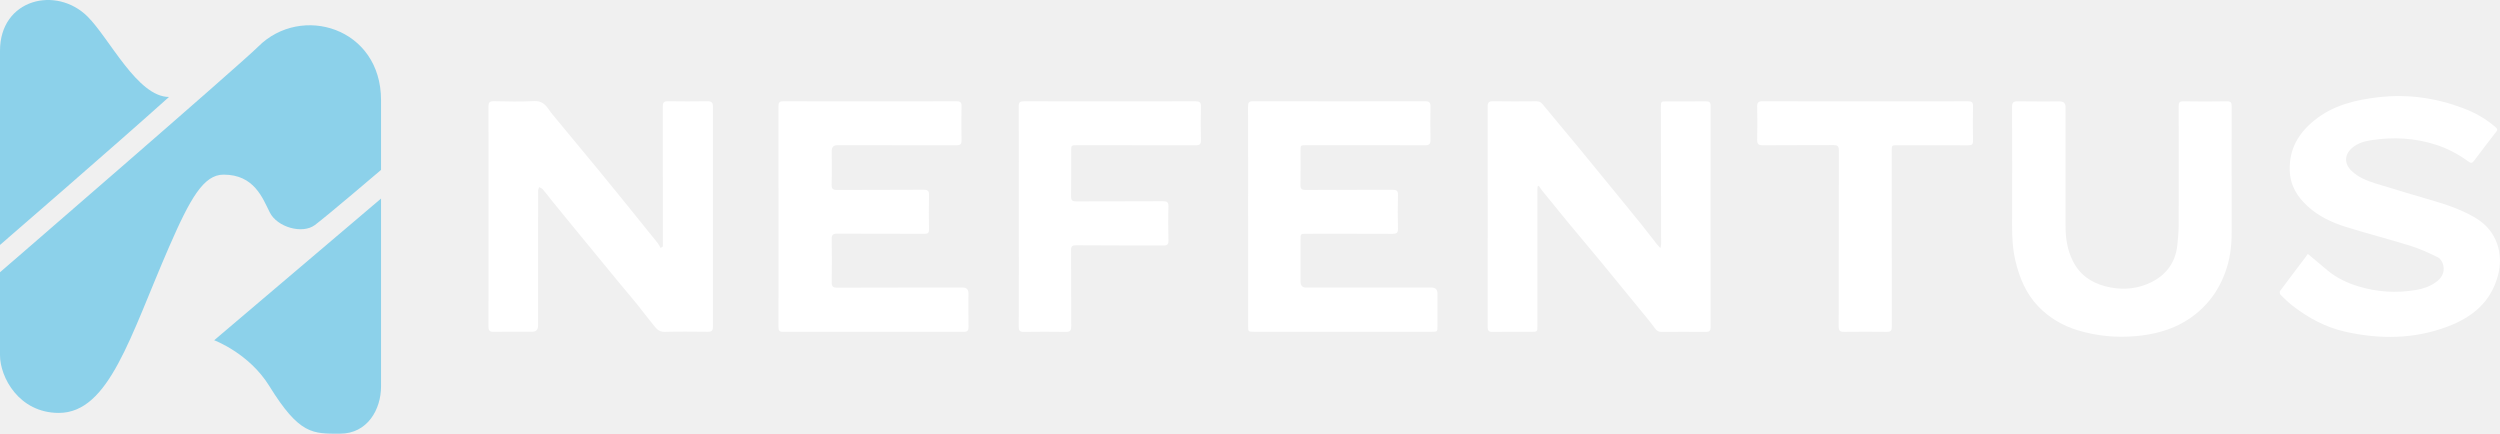
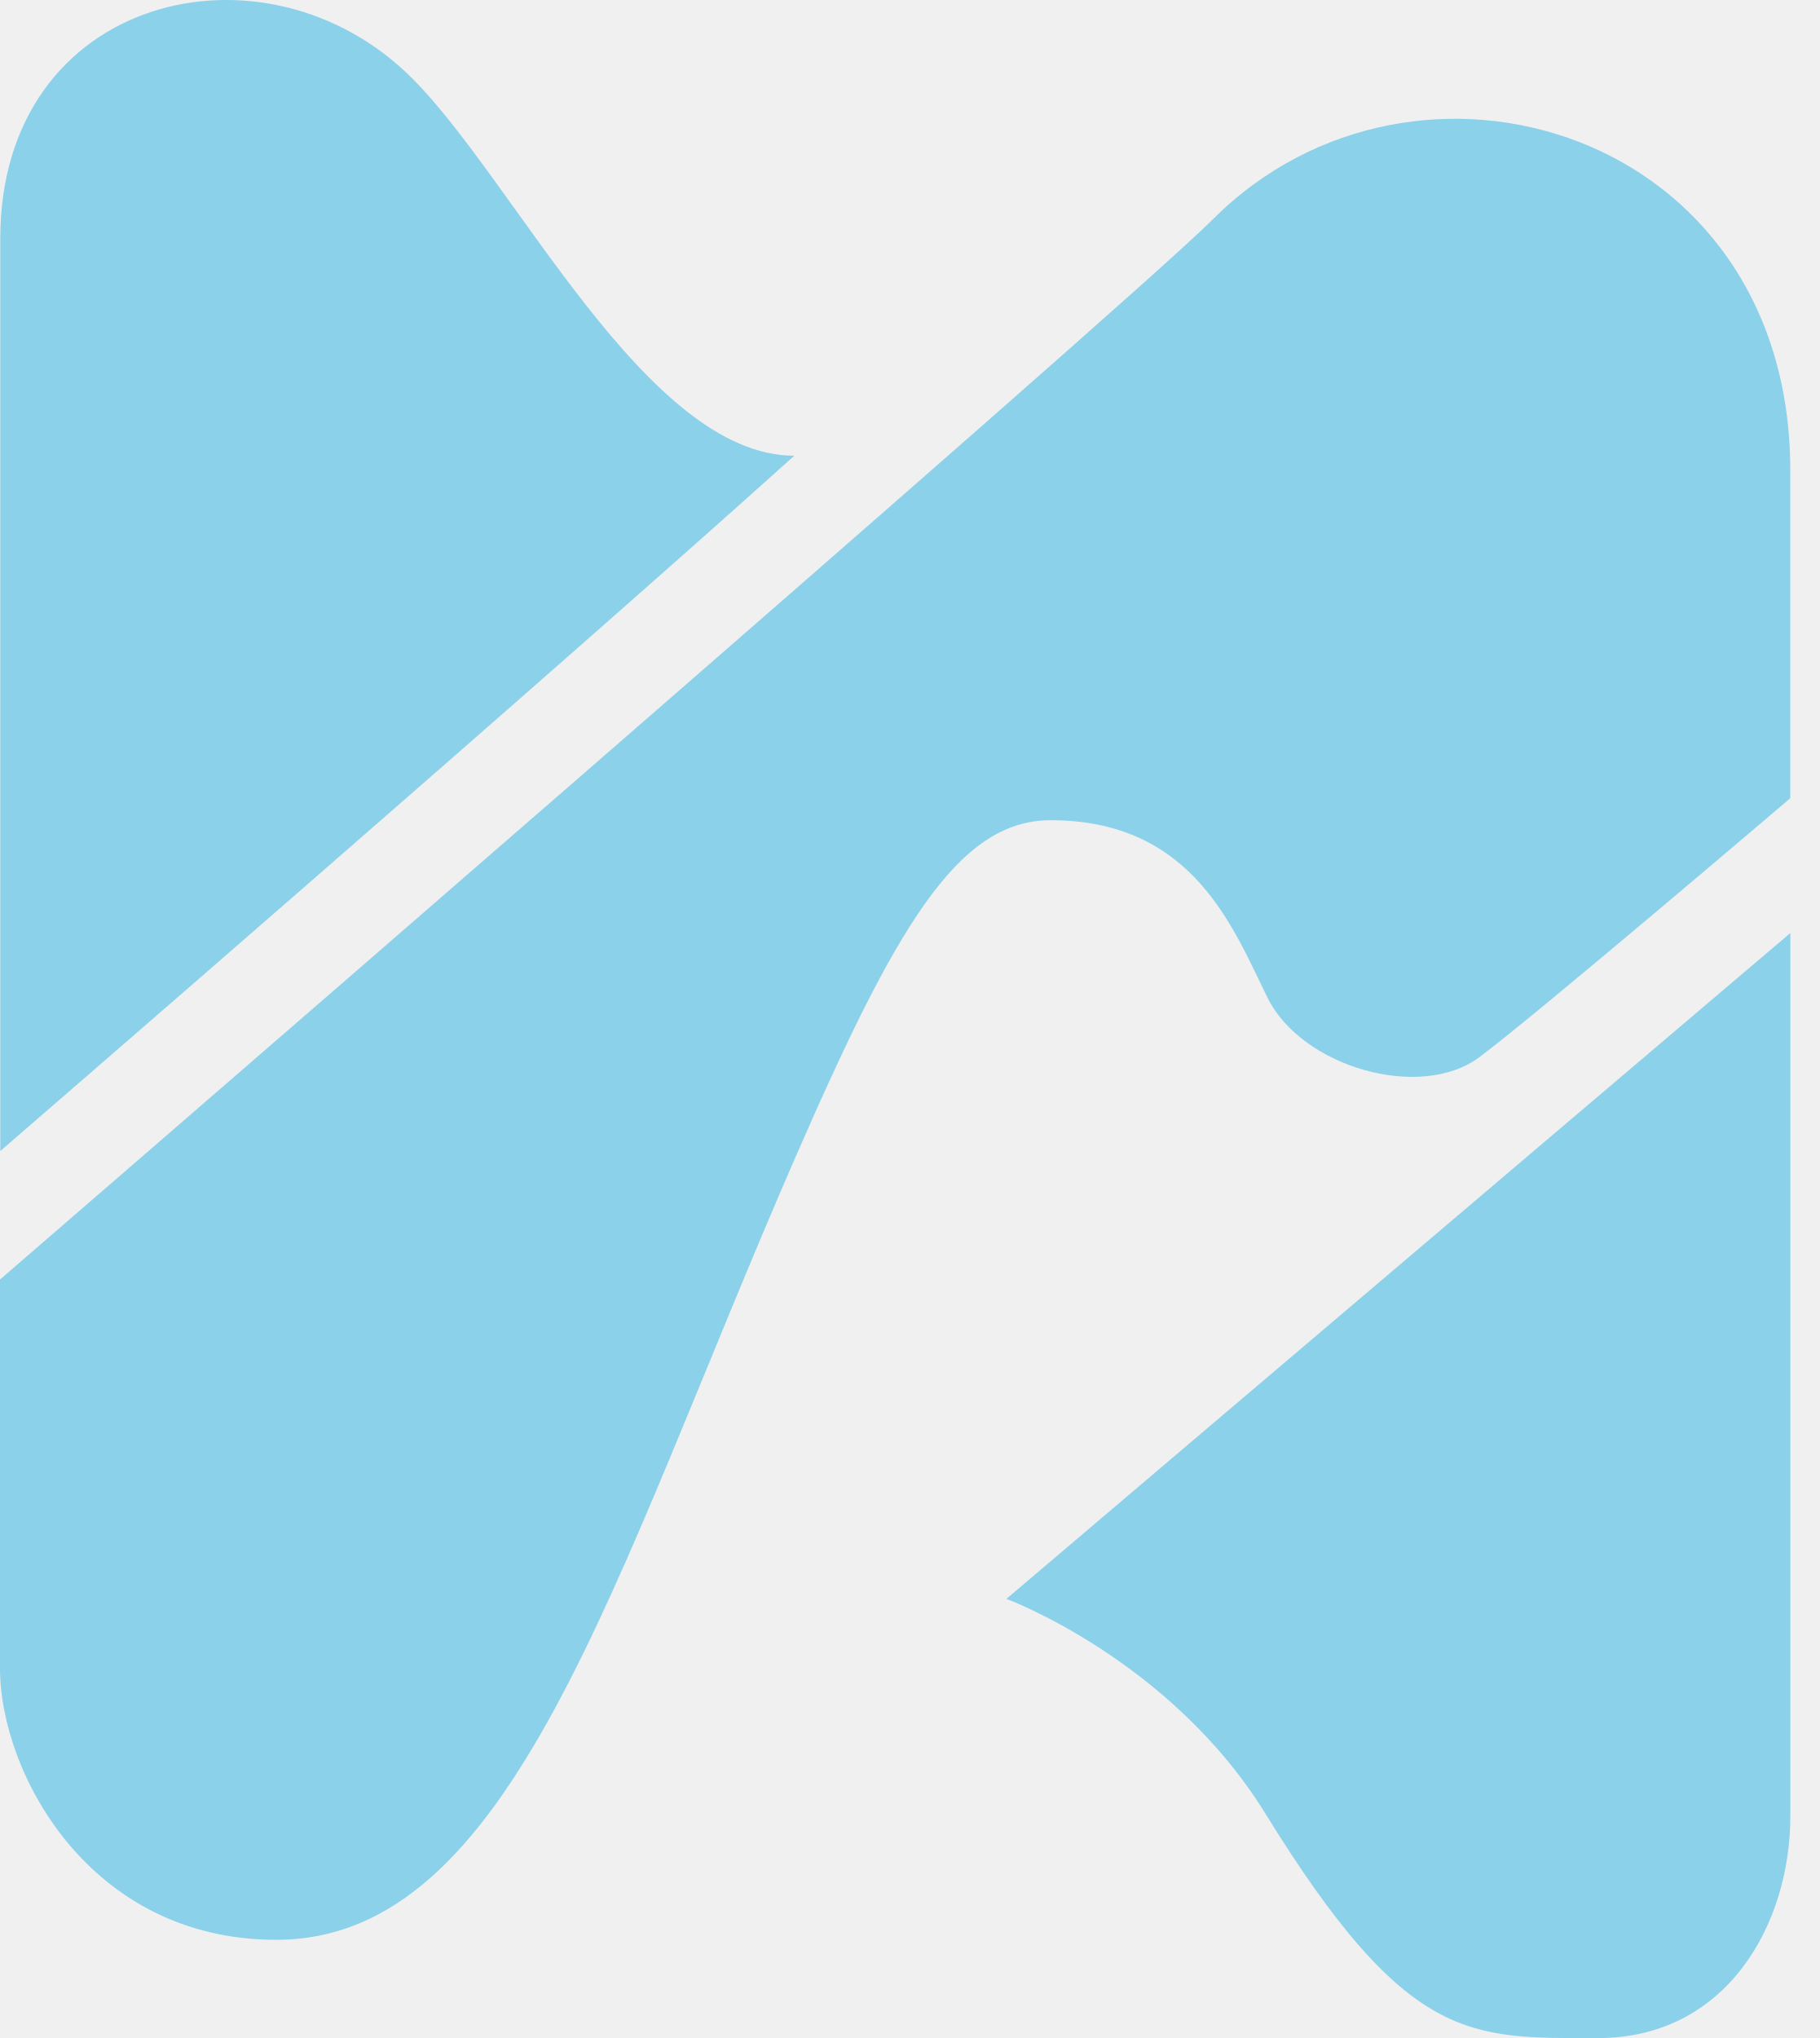
- <svg xmlns="http://www.w3.org/2000/svg" id="Ebene_2" data-name="Ebene 2" viewBox="0 0 688.71 119.47">
-   <defs>
-     <style>
-       .cls-1 {
-         fill: #fff;
-       }
- 
-       .cls-2 {
-         fill: #8cd1ea;
-       }
-     </style>
-   </defs>
-   <g id="Ebene_1-2" data-name="Ebene 1">
-     <g>
-       <path class="cls-1" d="m182.61,67.87c0-.43,0-.85,0-1.28,0-12.42.01-24.84-.02-37.25,0-1.1.31-1.46,1.42-1.45,3.64.06,7.28.05,10.91,0,1.09-.01,1.48.36,1.48,1.45-.02,20.24-.02,40.49,0,60.73,0,.99-.37,1.34-1.34,1.33-4-.03-8-.09-11.99.02-1.81.05-2.49-1.24-3.38-2.3-1.48-1.77-2.83-3.64-4.29-5.43-1.61-1.98-3.28-3.91-4.9-5.88-3.88-4.71-7.75-9.42-11.61-14.13-2.3-2.8-4.59-5.61-6.88-8.42-.83-1.02-1.6-2.08-2.46-3.08-.25-.3-.69-.43-1.04-.64-.09.36-.27.72-.27,1.08-.01,12.38-.01,24.76-.01,37.13q0,1.64-1.66,1.64c-3.52,0-7.04-.03-10.55.02-1.09.02-1.45-.31-1.45-1.44.03-20.2.03-40.41,0-60.61,0-1.17.35-1.5,1.5-1.48,3.68.07,7.36.17,11.03-.03,2.03-.11,3.09.85,4.07,2.29.33.49.69.97,1.07,1.43,4.27,5.16,8.54,10.31,12.81,15.48,2.31,2.8,4.59,5.61,6.87,8.43,3.08,3.81,6.16,7.62,9.23,11.44.34.42.57.93.85,1.41.21-.15.42-.31.63-.46Z" />
-       <path class="cls-1" d="m423.59,51.34c-.02.27-.06.53-.06.8,0,12.58,0,25.16,0,37.74,0,1.46-.05,1.53-1.57,1.53-3.6,0-7.2-.03-10.79.02-1.06.01-1.35-.34-1.35-1.39.03-20.21.03-40.41,0-60.62,0-1.24.36-1.55,1.56-1.53,3.96.07,7.92.04,11.87.01.75,0,1.23.22,1.72.82,3.11,3.79,6.28,7.53,9.4,11.31,3.63,4.39,7.23,8.81,10.83,13.22,2.27,2.78,4.54,5.55,6.79,8.34,1.5,1.86,2.94,3.76,4.42,5.64.26.33.57.63,1,1.12.1-.48.2-.72.2-.97-.02-12.62-.04-25.24-.06-37.85,0-1.58.02-1.6,1.61-1.6,3.6,0,7.2.03,10.79-.02.99-.01,1.3.3,1.3,1.31-.03,20.29-.03,40.57,0,60.86,0,.98-.29,1.36-1.29,1.35-4.08-.03-8.16-.02-12.23,0-.79,0-1.29-.27-1.78-.94-1.19-1.64-2.5-3.2-3.79-4.77-3.68-4.5-7.36-9.01-11.06-13.5-3.02-3.66-6.08-7.28-9.11-10.93-2.33-2.82-4.64-5.67-6.95-8.52-.41-.5-.76-1.05-1.13-1.58-.11.06-.22.11-.33.17Z" />
-       <path class="cls-1" d="m635.78,69.95c1.99,1.67,3.72,3.13,5.46,4.58,2.5,2.07,5.4,3.43,8.46,4.36,5.2,1.58,10.52,1.91,15.89.99,1.94-.33,3.78-.95,5.42-2.12,1.67-1.18,2.52-2.74,2.07-4.72-.18-.81-.78-1.81-1.48-2.15-2.46-1.21-4.98-2.37-7.58-3.18-5.91-1.84-11.91-3.37-17.82-5.21-3.87-1.21-7.55-2.97-10.55-5.74-2.86-2.65-4.79-5.75-4.87-9.99-.11-5.83,2.45-10.07,6.74-13.57,5.17-4.22,11.32-5.68,17.76-6.42,8.02-.92,15.79.19,23.3,3.03,3.26,1.23,6.29,2.93,8.93,5.25.43.38.61.64.2,1.18-2.08,2.67-4.14,5.36-6.16,8.07-.54.72-.88.67-1.61.14-2.72-1.98-5.68-3.55-8.9-4.59-5.79-1.85-11.68-2.17-17.65-1.26-1.97.3-3.9.8-5.48,2.2-2.1,1.86-2.14,4.27-.12,6.24,1.9,1.85,4.29,2.77,6.72,3.53,5.56,1.74,11.17,3.34,16.75,5.01,3.79,1.14,7.5,2.51,10.9,4.57,5.65,3.42,7.57,9.7,6.02,15.63-1.95,7.48-7.17,11.66-13.98,14.21-9.18,3.45-18.6,3.52-28.08,1.4-5.43-1.22-10.23-3.79-14.59-7.2-1.16-.91-2.23-1.94-3.28-2.98-.2-.2-.29-.83-.14-1.04,2.35-3.17,4.74-6.3,7.12-9.45.19-.25.36-.52.53-.77Z" />
-       <path class="cls-1" d="m214.47,59.57c0-10.1.01-20.21-.02-30.31,0-1.05.3-1.36,1.36-1.36,15.91.03,31.82.03,47.73,0,1.06,0,1.37.33,1.35,1.38-.06,3.11-.07,6.23,0,9.34.03,1.14-.37,1.41-1.45,1.4-10.91-.03-21.83-.02-32.74-.02q-1.58,0-1.57,1.6c0,3.07.06,6.15-.03,9.22-.04,1.26.38,1.52,1.57,1.51,7.92-.05,15.83,0,23.75-.06,1.25,0,1.54.37,1.51,1.57-.08,3.11-.06,6.23,0,9.34.02.95-.28,1.24-1.23,1.23-8.04-.03-16.07,0-24.11-.04-1.18,0-1.49.37-1.47,1.5.06,3.95.07,7.91,0,11.86-.03,1.25.39,1.52,1.57,1.52,11.51-.04,23.03-.03,34.54-.03q1.57,0,1.56,1.6c0,3.07-.03,6.15.02,9.22.01.96-.24,1.37-1.27,1.37-16.63-.02-33.26-.02-49.89,0-.97,0-1.2-.4-1.19-1.3.03-10.18.02-20.37.02-30.55Z" />
-       <path class="cls-1" d="m343.83,59.65c0-10.1.02-20.21-.02-30.31,0-1.09.27-1.45,1.4-1.45,15.79.03,31.58.03,47.38,0,1.19,0,1.51.4,1.49,1.52-.06,3.03-.06,6.07,0,9.1.02,1.13-.32,1.51-1.49,1.51-10.91-.04-21.83-.02-32.74-.02-1.58,0-1.57,0-1.57,1.6,0,3.12.04,6.23-.02,9.34-.02,1.05.3,1.38,1.36,1.38,8-.04,15.99,0,23.99-.04,1.12,0,1.54.27,1.51,1.46-.08,3.07-.08,6.15,0,9.22.03,1.19-.4,1.46-1.52,1.46-7.92-.04-15.83-.02-23.75-.02-1.57,0-1.57,0-1.57,1.6,0,3.87,0,7.75,0,11.62q0,1.6,1.56,1.6c11.51,0,23.03,0,34.54,0q1.62,0,1.62,1.67c0,2.96,0,5.91,0,8.87,0,1.64,0,1.64-1.69,1.64-8.8,0-17.59,0-26.39,0-7.48,0-14.95,0-22.43,0-1.64,0-1.65-.02-1.65-1.68,0-10.02,0-20.05,0-30.07Z" />
-       <path class="cls-1" d="m614.78,48.27c0,5.31-.02,10.62,0,15.94.02,3.83-.53,7.6-1.88,11.15-1.16,3.04-2.79,5.87-5.04,8.34-5.17,5.68-11.75,8.16-19.19,8.87-5.56.53-11.03.02-16.36-1.61-4.15-1.27-7.84-3.45-10.84-6.59-3.33-3.49-5.14-7.82-6.24-12.46-.78-3.28-.94-6.62-.93-9.98.04-10.82.03-21.65-.01-32.47,0-1.23.36-1.57,1.56-1.55,3.88.07,7.76.02,11.63.03q1.56,0,1.55,1.62c0,10.94,0,21.89,0,32.83,0,3.31.49,6.46,2,9.49,1.89,3.81,4.99,5.94,8.93,6.98,3.84,1.01,7.75.93,11.44-.56,4.83-1.94,7.87-5.48,8.43-10.82.19-1.82.35-3.66.36-5.49.03-10.9.03-21.81,0-32.71,0-1.02.22-1.39,1.32-1.37,4,.07,8,.06,11.99,0,1.02-.01,1.3.34,1.29,1.32-.03,6.35-.02,12.7-.02,19.05Z" />
-       <path class="cls-1" d="m280.67,59.62c0-10.1.02-20.2-.03-30.3,0-1.13.34-1.42,1.43-1.42,15.75.03,31.5.03,47.25,0,1.12,0,1.55.27,1.52,1.47-.08,3.07-.08,6.15,0,9.22.03,1.12-.33,1.44-1.42,1.43-10.87-.03-21.74-.02-32.62-.02-1.72,0-1.71,0-1.71,1.7,0,4.11.04,8.23-.03,12.34-.02,1.12.31,1.44,1.41,1.44,7.95-.04,15.91,0,23.86-.05,1.16,0,1.6.22,1.56,1.5-.1,3.11-.07,6.23,0,9.34.02,1-.3,1.36-1.28,1.36-8.03-.02-16.07,0-24.1-.06-1.1,0-1.46.21-1.45,1.36.05,6.99,0,13.97.05,20.96,0,1.12-.27,1.56-1.46,1.54-3.88-.06-7.75-.05-11.63,0-1.03.01-1.37-.31-1.37-1.38.04-10.14.02-20.28.02-30.42Z" />
-       <path class="cls-1" d="m513.92,27.92c9.39,0,18.79.02,28.18-.02,1.08,0,1.47.25,1.44,1.4-.08,3.15-.06,6.31,0,9.46.02,1.03-.35,1.28-1.32,1.27-6.52-.03-13.03-.02-19.55-.02-1.53,0-1.53,0-1.53,1.52,0,16.17,0,32.34.02,48.51,0,1.05-.33,1.4-1.37,1.38-3.92-.04-7.83-.05-11.75,0-1.13.02-1.51-.29-1.51-1.48.04-16.17.01-32.34.05-48.51,0-1.21-.4-1.46-1.51-1.46-6.47.04-12.95,0-19.43.05-1.21.01-1.6-.34-1.57-1.55.08-3.03.07-6.07,0-9.1-.03-1.17.39-1.48,1.52-1.48,9.43.04,18.87.02,28.3.02Z" />
-     </g>
-     <path class="cls-2" d="m0,67.48V13.99C0-.33,15.54-4.01,24.15,4.59c6.07,6.07,13.74,22.12,22.41,22.12C32.1,39.72,0,67.48,0,67.48Z" />
-     <path class="cls-2" d="m0,75S66.07,17.9,71.12,12.85c11.86-11.86,33.85-5.23,33.85,14.73v19.23s-14.75,12.58-18.22,15.18c-3.47,2.6-10.41.58-12.43-3.47-2.02-4.05-4.34-10.41-12.72-10.41-5.49,0-9.16,6.45-15.04,19.95-10.7,24.58-16.48,45.69-30.36,45.69C5.21,113.75,0,103.91,0,97.84v-22.84h0Z" />
-     <path class="cls-2" d="m58.99,93.74l45.98-39.04v51.76c0,6.36-3.76,13.01-11.28,13.01s-11.17.36-19.52-13.16c-5.58-9.03-15.18-12.58-15.18-12.58h0Z" />
-   </g>
+ <svg xmlns="http://www.w3.org/2000/svg" width="25" height="28" viewBox="0 0 25 28" fill="none">
+   <path d="M0.004 15.814V3.278C0.004 -0.074 3.646 -0.942 5.664 1.076C7.088 2.501 8.882 6.261 10.915 6.261C7.528 9.31 0.004 15.814 0.004 15.814Z" fill="#8CD1EA" />
+   <path d="M0.004 17.576C0.004 17.576 15.488 4.197 16.669 3.011C19.448 0.233 24.601 1.787 24.601 6.461V10.967C24.601 10.967 21.143 13.915 20.331 14.523C19.518 15.131 17.89 14.66 17.419 13.71C16.948 12.761 16.402 11.269 14.436 11.269C13.148 11.269 12.289 12.78 10.911 15.944C8.403 21.706 7.049 26.651 3.795 26.651C1.221 26.651 0 24.347 0 22.922V17.569L0.004 17.576Z" fill="#8CD1EA" />
+   <path d="M13.828 21.968L24.602 12.819V24.951C24.602 26.442 23.723 28.001 21.96 28.001C20.198 28.001 19.343 28.087 17.388 24.916C16.081 22.8 13.832 21.968 13.832 21.968H13.828Z" fill="#8CD1EA" />
</svg>
